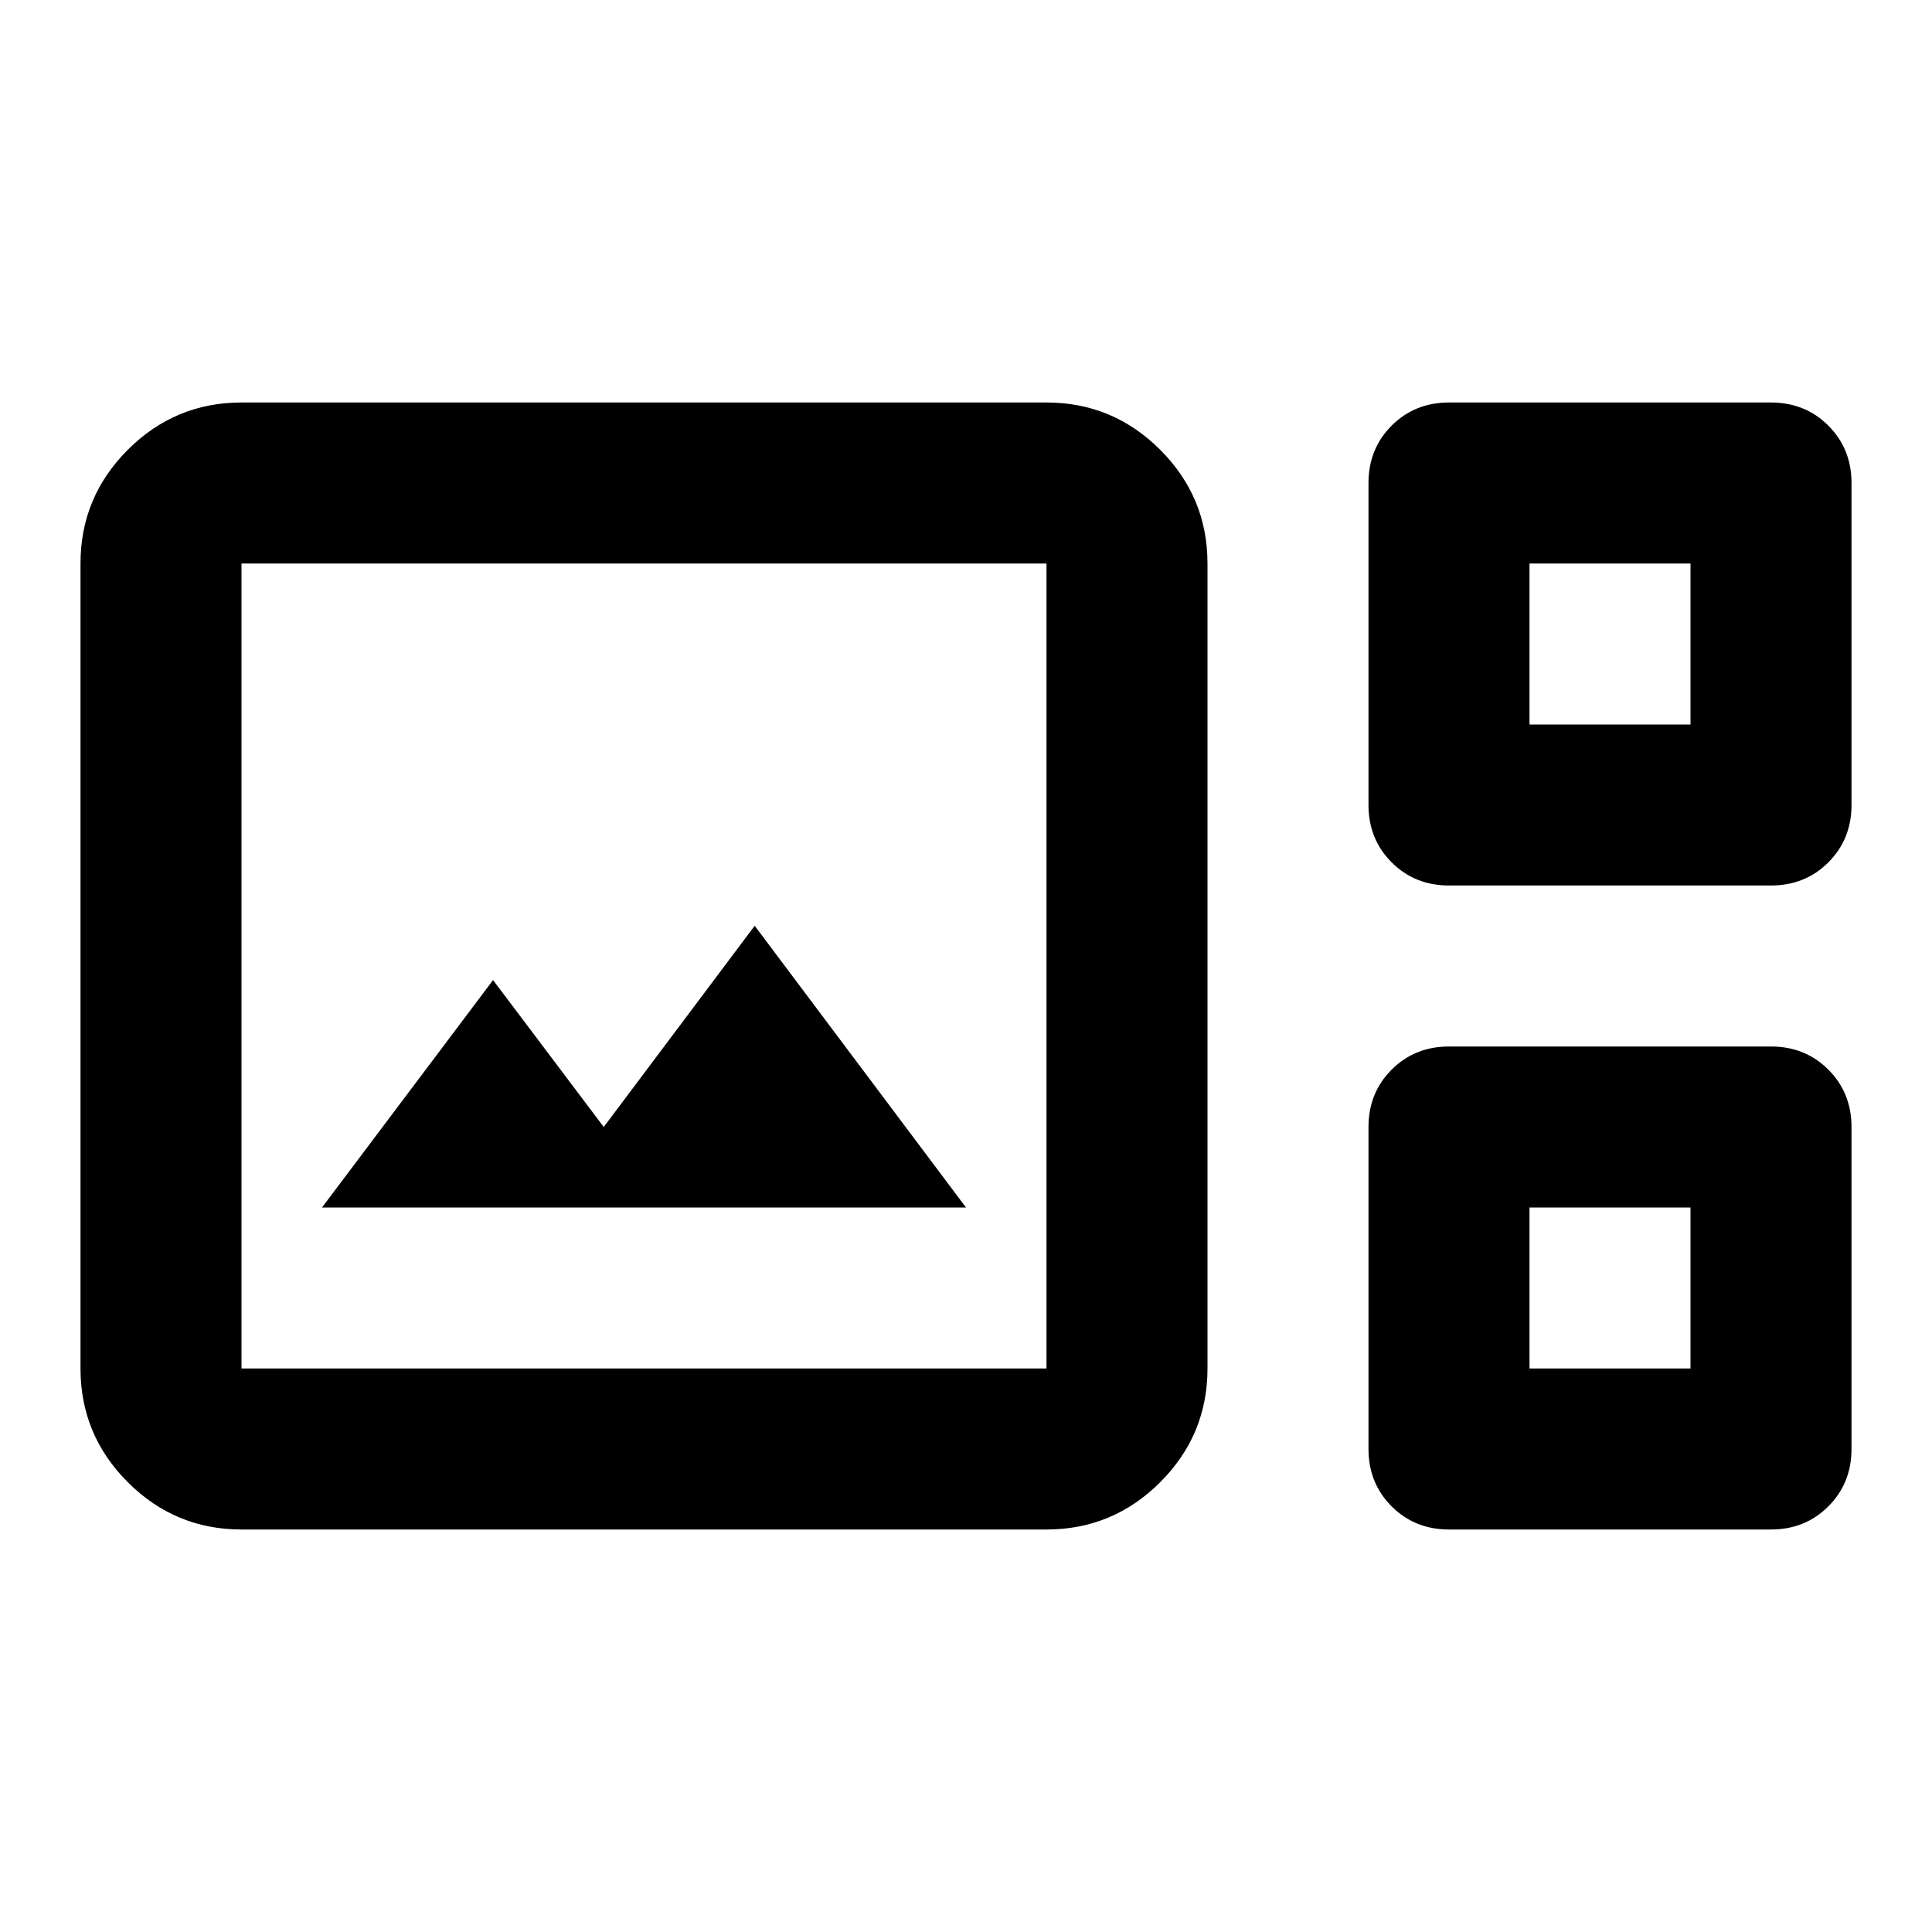
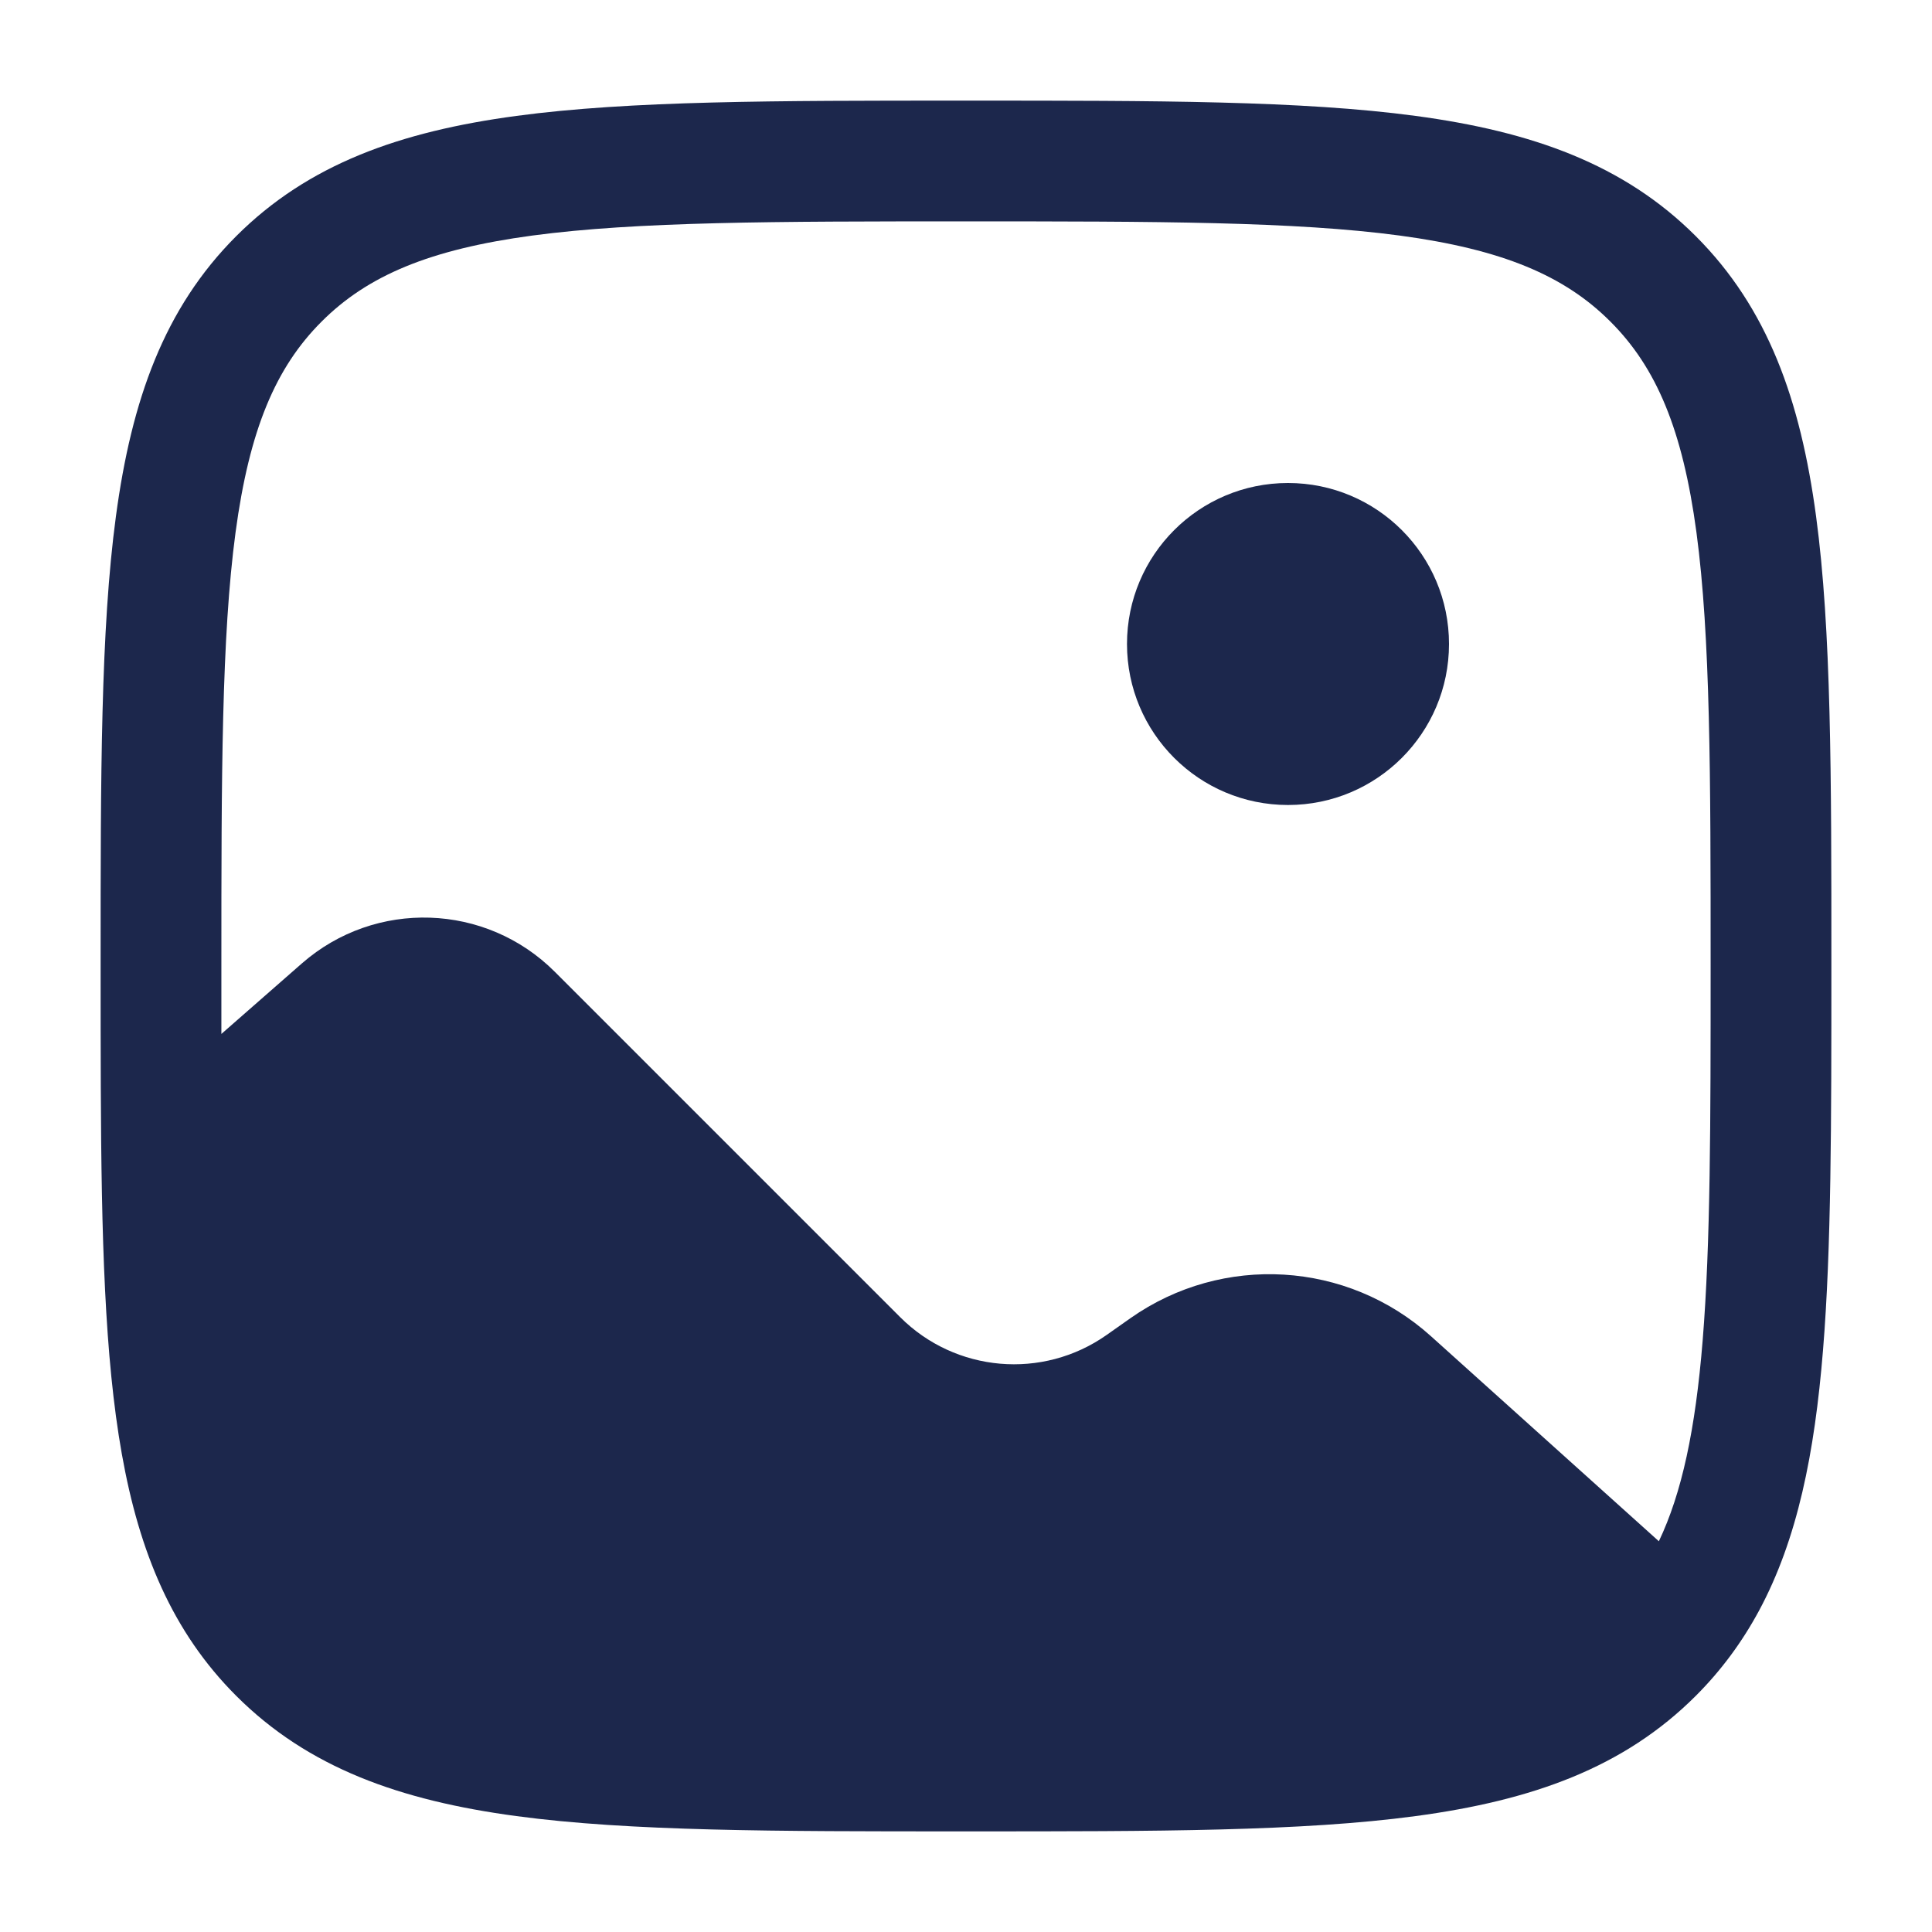
- <svg xmlns="http://www.w3.org/2000/svg" width="24" height="24" version="1.1" viewBox="0 96 960 960">
-   <path d="M120 856q-33 0-56.5-23.5T40 776V376q0-33 23.5-56.5T120 296h400q33 0 56.5 23.5T600 376v400q0 33-23.5 56.5T520 856H120Zm600-320q-17 0-28.5-11.5T680 496V336q0-17 11.5-28.5T720 296h160q17 0 28.5 11.5T920 336v160q0 17-11.5 28.5T880 536H720Zm40-80h80v-80h-80v80ZM120 776h400V376H120v400Zm40-80h320L375 556l-75 100-55-73-85 113Zm560 160q-17 0-28.5-11.5T680 816V656q0-17 11.5-28.5T720 616h160q17 0 28.5 11.5T920 656v160q0 17-11.5 28.5T880 856H720Zm40-80h80v-80h-80v80Zm-640 0V376v400Zm640-320v-80 80Zm0 320v-80 80Z" />
+ <svg xmlns="http://www.w3.org/2000/svg" width="800px" height="800px" viewBox="0 0 24 24" fill="none">
+   <path d="M18 8C18 9.105 17.105 10 16 10C14.895 10 14 9.105 14 8C14 6.895 14.895 6 16 6C17.105 6 18 6.895 18 8Z" fill="#1C274C" />
+   <path fill-rule="evenodd" clip-rule="evenodd" d="M11.943 1.25H12.057C14.366 1.25 16.175 1.25 17.586 1.44C19.031 1.634 20.171 2.039 21.066 2.934C21.961 3.829 22.366 4.969 22.56 6.414C22.75 7.825 22.75 9.634 22.75 11.943V12.031C22.75 13.94 22.75 15.502 22.646 16.774C22.542 18.053 22.329 19.121 21.851 20.009C21.64 20.4 21.381 20.751 21.066 21.066C20.171 21.961 19.031 22.366 17.586 22.56C16.175 22.75 14.366 22.75 12.057 22.75H11.943C9.634 22.75 7.825 22.75 6.414 22.56C4.969 22.366 3.829 21.961 2.934 21.066C2.141 20.273 1.731 19.285 1.513 18.06C1.299 16.857 1.26 15.36 1.252 13.502C1.25 13.029 1.25 12.529 1.25 12.001V11.943C1.25 9.634 1.25 7.825 1.44 6.414C1.634 4.969 2.039 3.829 2.934 2.934C3.829 2.039 4.969 1.634 6.414 1.44C7.825 1.25 9.634 1.25 11.943 1.25ZM6.614 2.926C5.335 3.098 4.564 3.425 3.995 3.995C3.425 4.564 3.098 5.335 2.926 6.614C2.752 7.914 2.75 9.622 2.75 12C2.75 12.29 2.75 12.572 2.75 12.844L3.751 11.967C4.663 11.17 6.036 11.216 6.892 12.072L11.182 16.362C11.869 17.049 12.951 17.143 13.746 16.584L14.044 16.374C15.189 15.57 16.737 15.663 17.776 16.599L20.607 19.146C20.892 18.548 21.061 17.762 21.151 16.653C21.249 15.448 21.25 13.946 21.25 12C21.25 9.622 21.248 7.914 21.074 6.614C20.902 5.335 20.575 4.564 20.005 3.995C19.436 3.425 18.665 3.098 17.386 2.926C16.086 2.752 14.378 2.75 12 2.75C9.622 2.75 7.914 2.752 6.614 2.926Z" fill="#1C274C" />
</svg>
